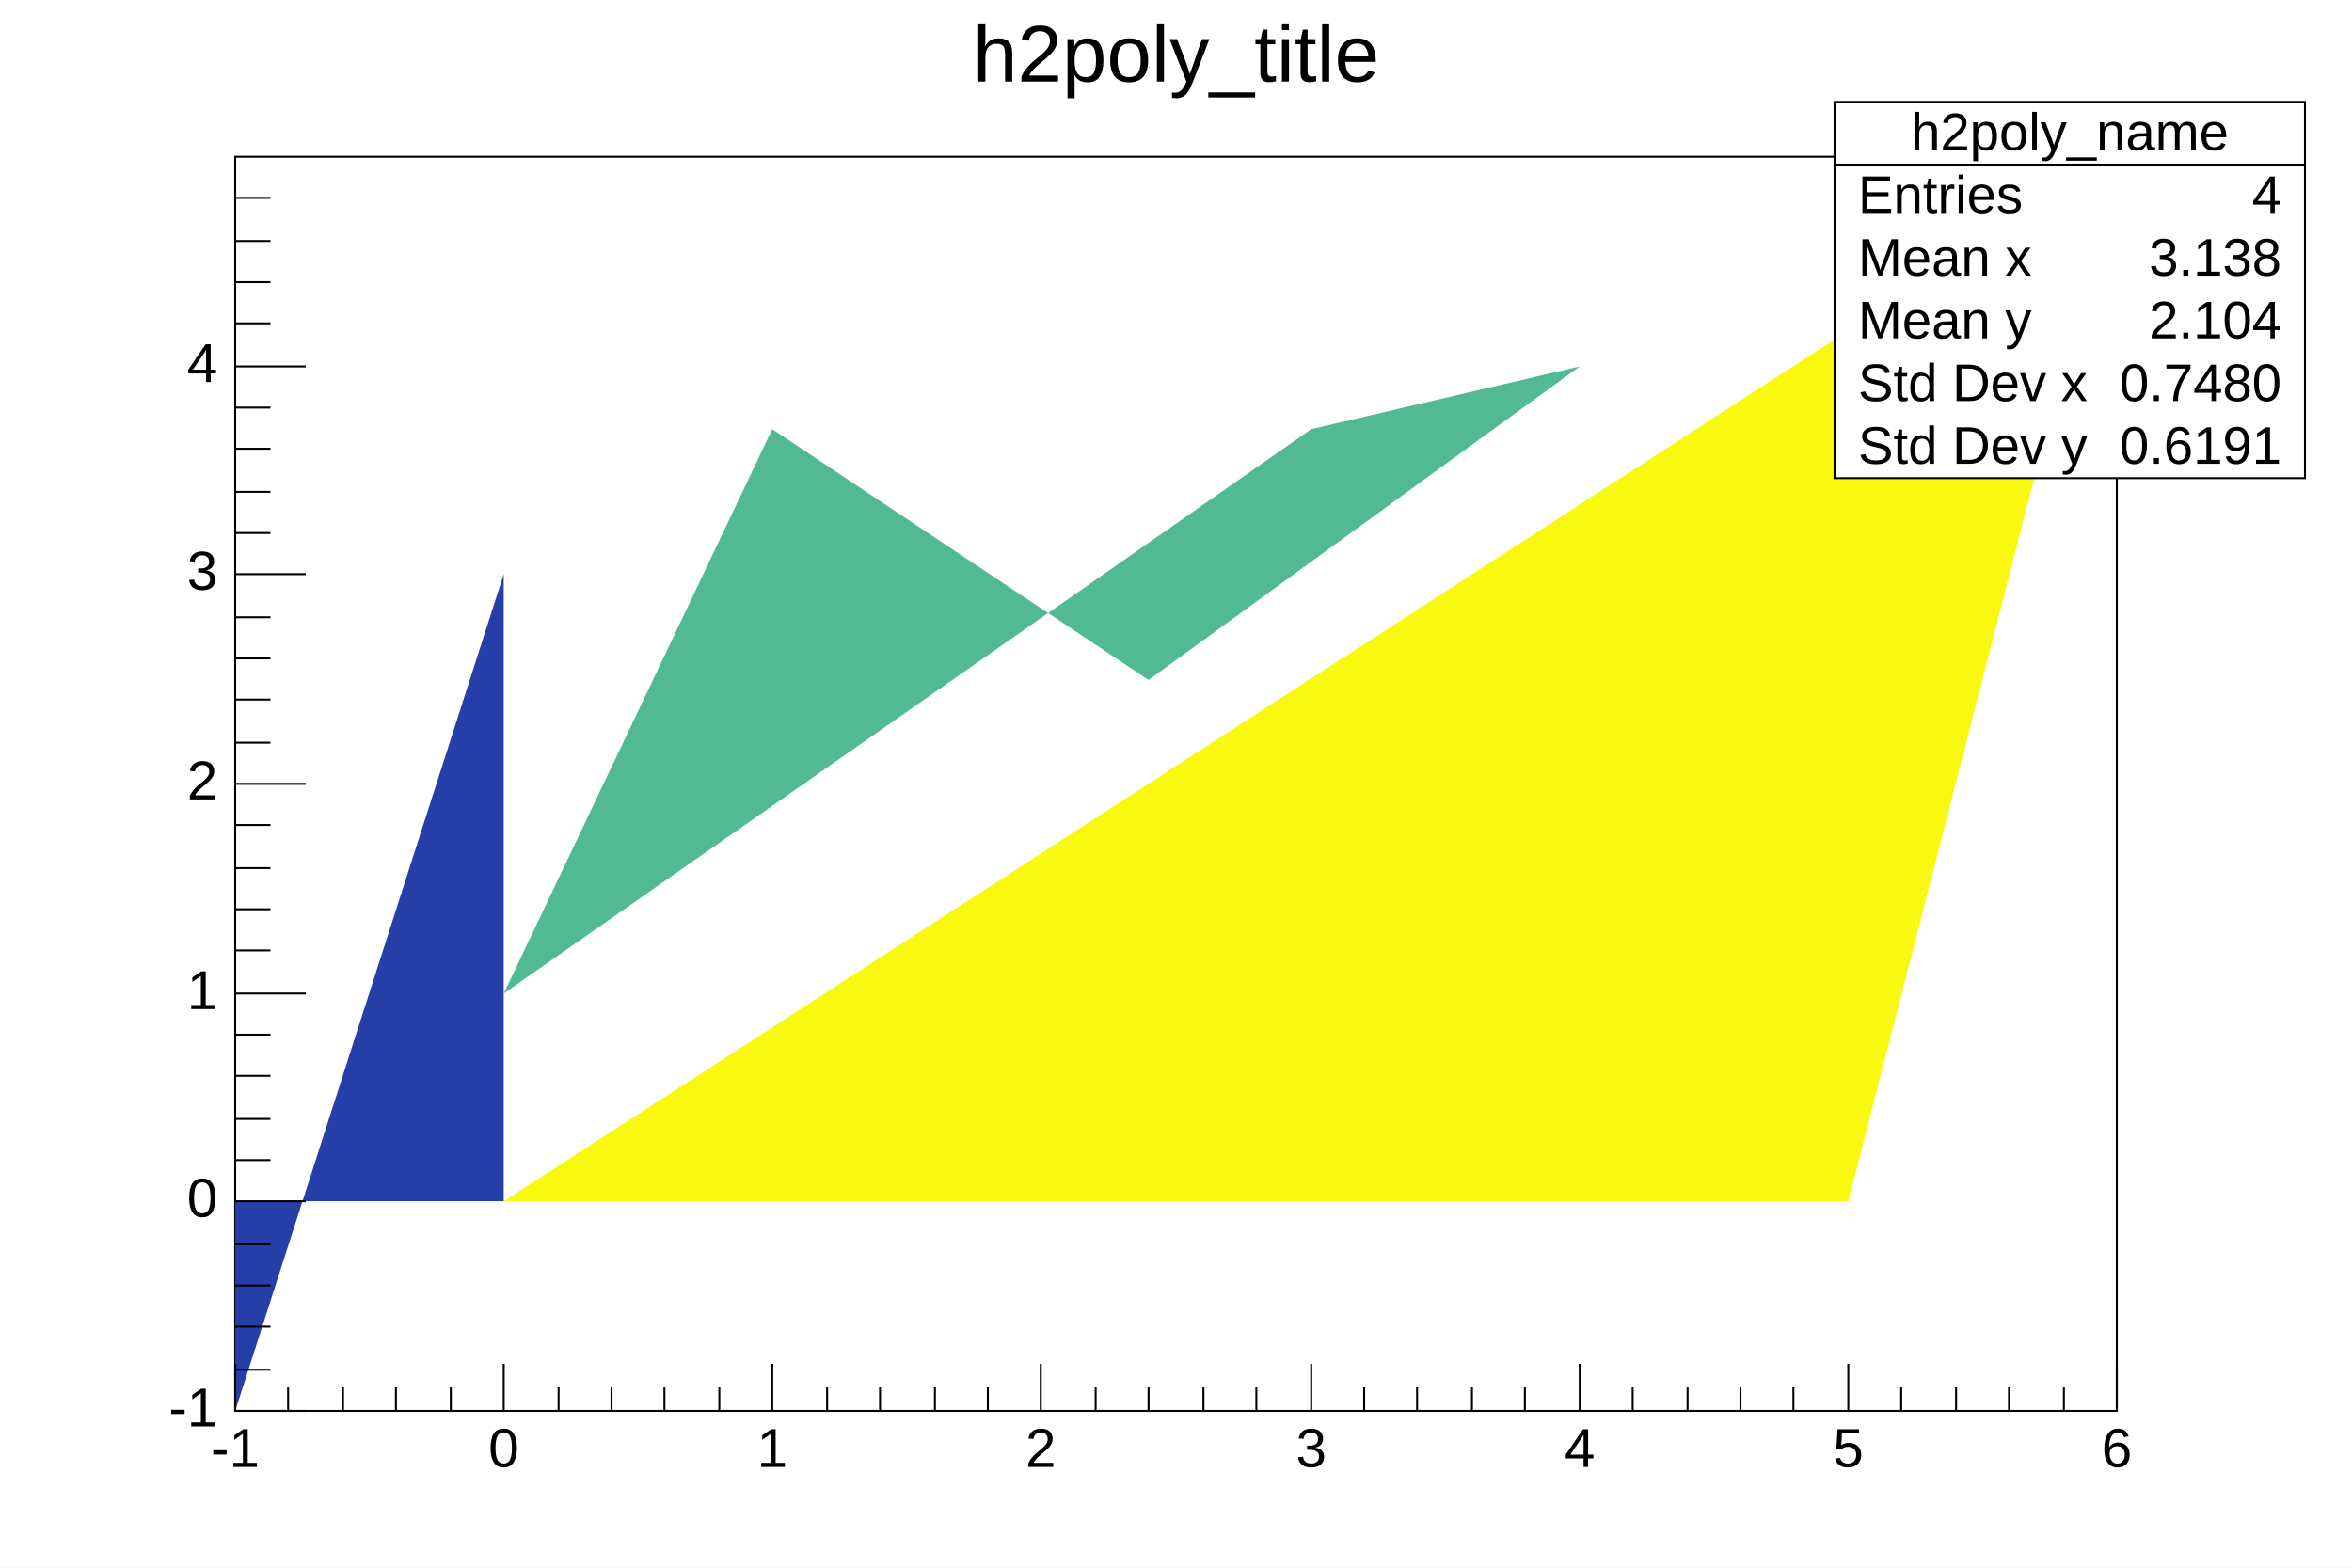
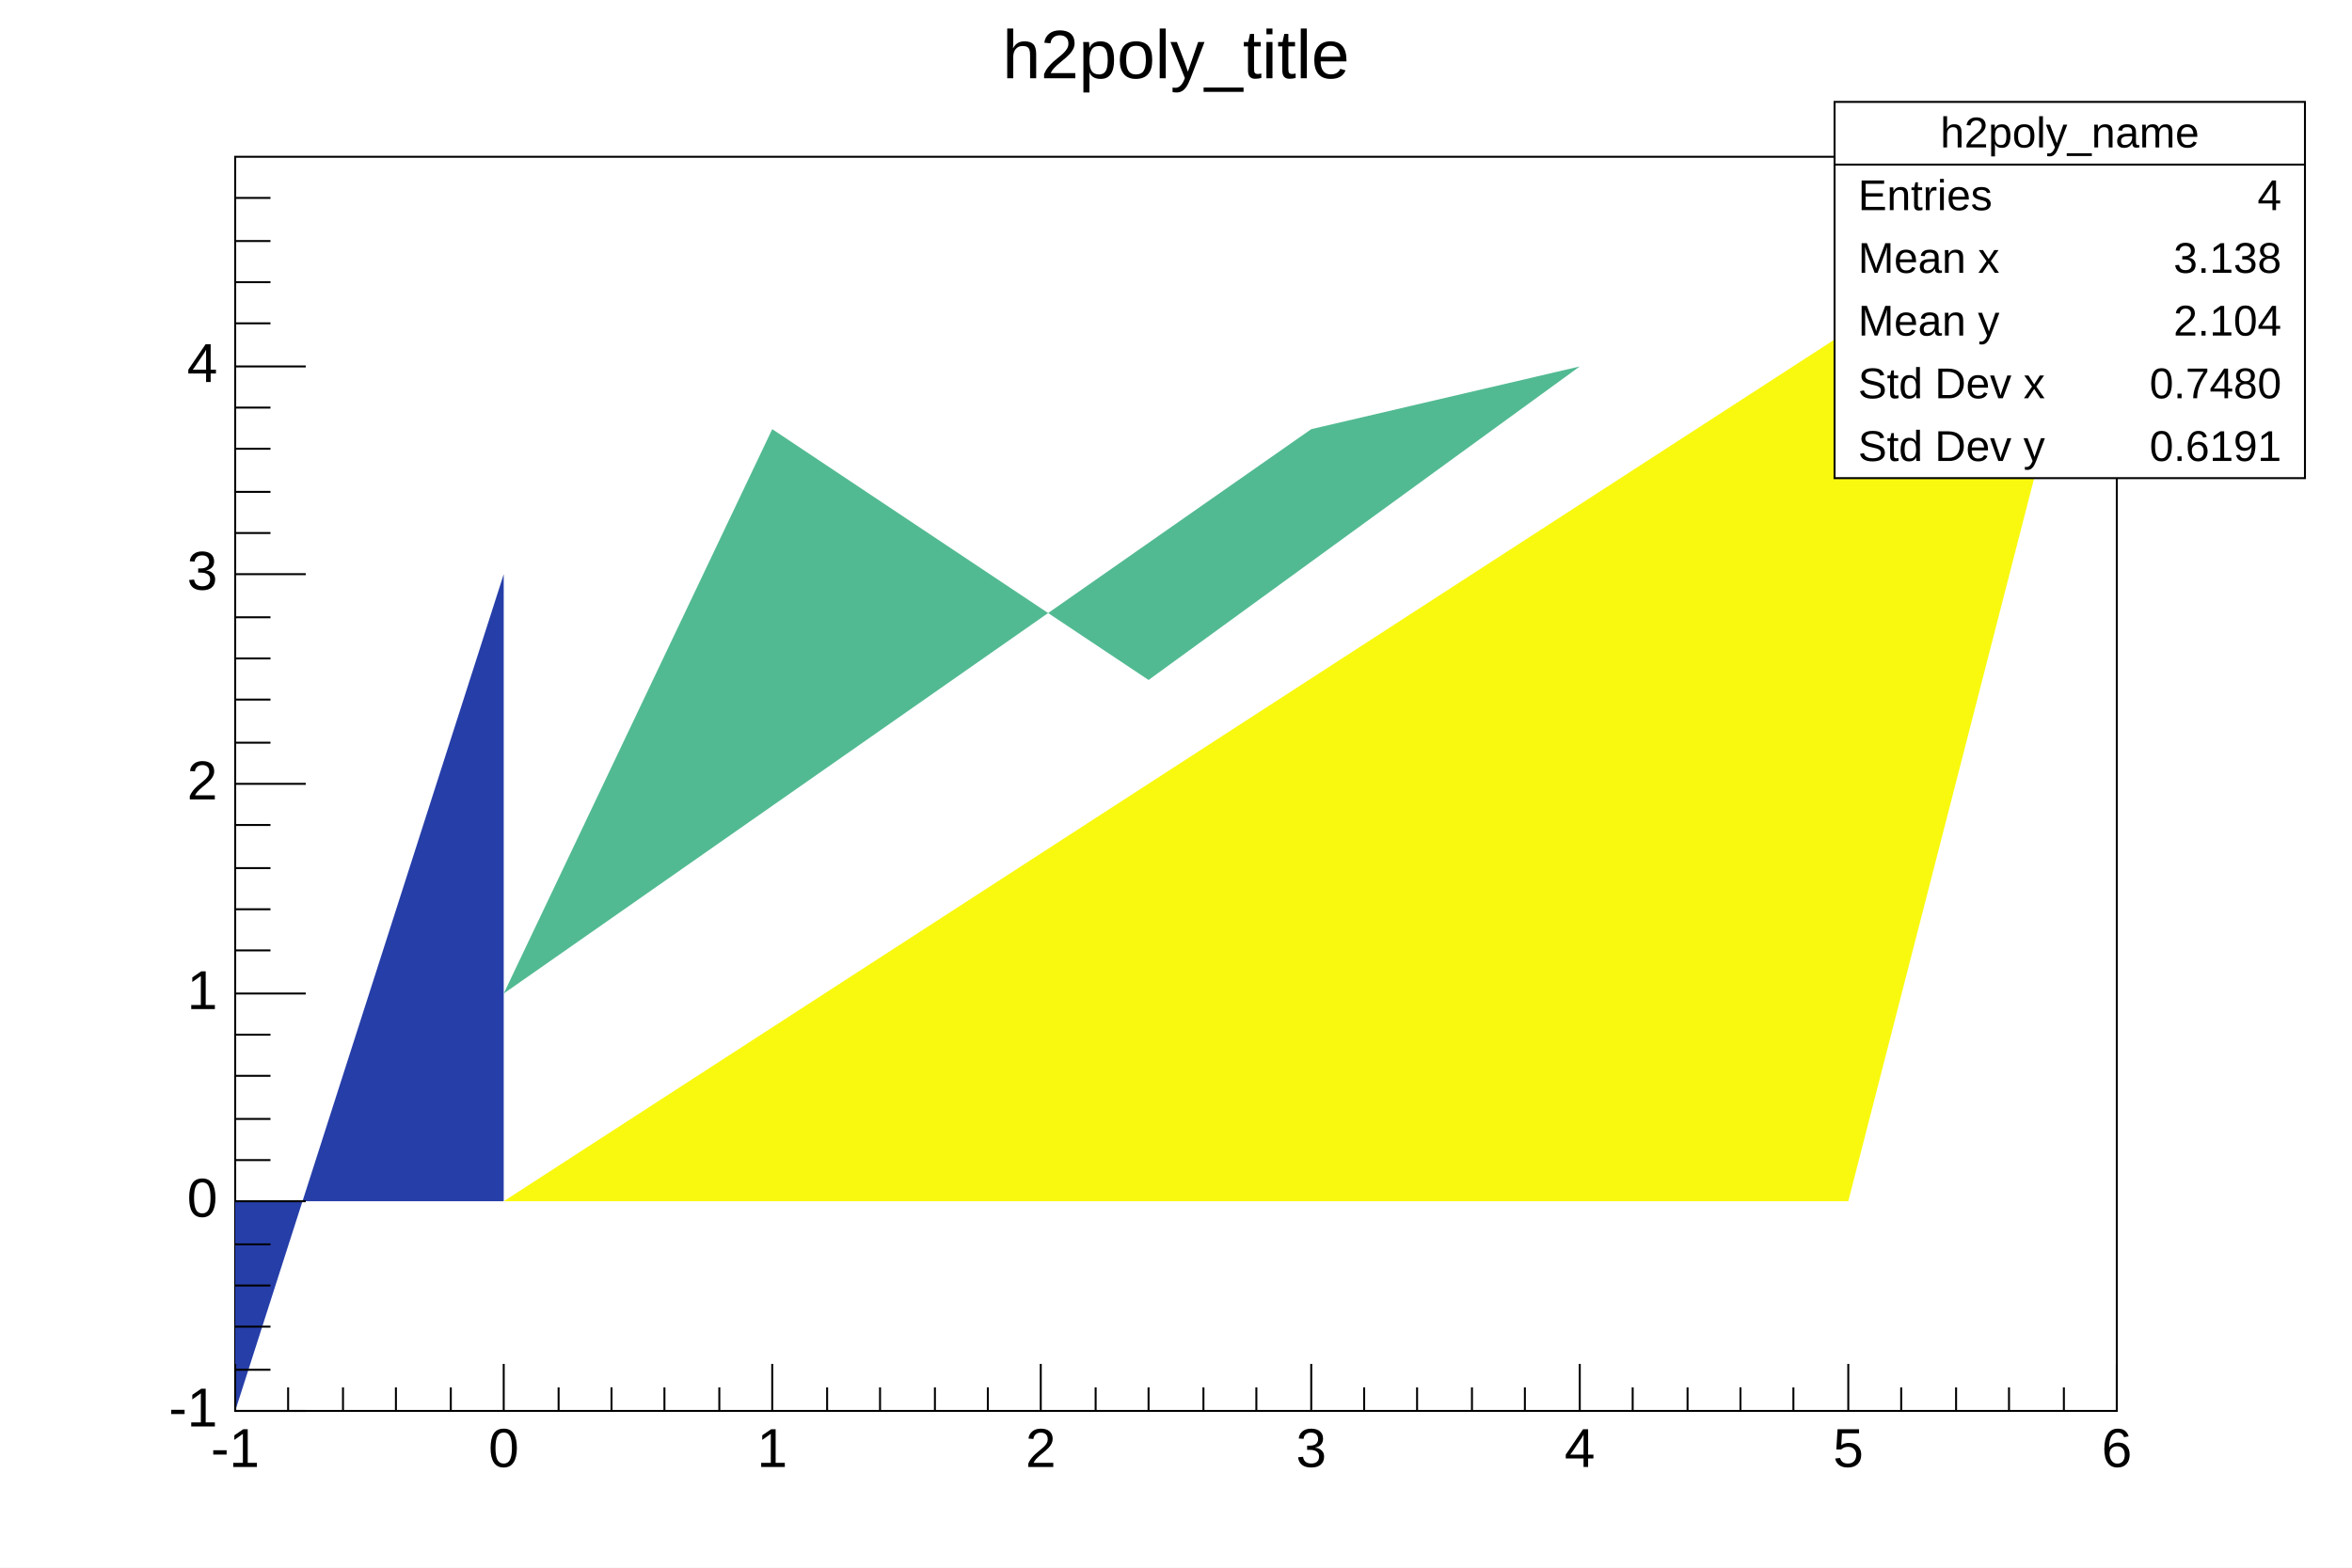
<svg xmlns="http://www.w3.org/2000/svg" viewBox="0 0 1200 800" preserveAspectRatio="none" width="1200" height="800">
  <rect x="0" y="0" width="1200" height="800" style="fill: white;" />
  <g>
    <g transform="translate(120,80)">
      <rect x="0" y="0" width="960" height="640" style="fill: white; stroke: black; stroke-width: 1;" />
      <svg x="0" y="0" overflow="hidden" width="960" height="640" viewBox="0 0 960 640">
        <g objname="h2poly_name" objtype="TH2Poly">
          <path palette-index="12" fill="rgb(38,62,168)" d="M137,533h-137v107l137,-427z" />
          <path palette-index="140" fill="rgb(82,186,146)" d="M686,107l-137,32l-412,288l137,-288l192,128z" />
          <path palette-index="254" fill="rgb(249,249,15)" d="M137,533h686l137,-533z" />
        </g>
      </svg>
      <g>
        <g transform="translate(0,640)">
          <path d="M0,-24v24m27,-12v12m28,-12v12m27,-12v12m28,-12v12m27,-24v24m28,-12v12m27,-12v12m27,-12v12m28,-12v12m27,-24v24m28,-12v12m27,-12v12m28,-12v12m27,-12v12m27,-24v24m28,-12v12m27,-12v12m28,-12v12m27,-12v12m28,-24v24m27,-12v12m27,-12v12m28,-12v12m27,-12v12m28,-24v24m27,-12v12m28,-12v12m27,-12v12m27,-12v12m28,-24v24m27,-12v12m28,-12v12m27,-12v12m28,-12v12m27,-24v24" style="stroke: black; stroke-width: 1;" />
          <g font-family="Arial" font-size="28" space="preserve">
            <text fill="black" x="0" y="9" dy=".7em" style="text-anchor: middle;">-1</text>
            <text fill="black" x="137" y="9" dy=".7em" style="text-anchor: middle;">0</text>
            <text fill="black" x="274" y="9" dy=".7em" style="text-anchor: middle;">1</text>
            <text fill="black" x="411" y="9" dy=".7em" style="text-anchor: middle;">2</text>
            <text fill="black" x="549" y="9" dy=".7em" style="text-anchor: middle;">3</text>
            <text fill="black" x="686" y="9" dy=".7em" style="text-anchor: middle;">4</text>
            <text fill="black" x="823" y="9" dy=".7em" style="text-anchor: middle;">5</text>
            <text fill="black" x="960" y="9" dy=".7em" style="text-anchor: middle;">6</text>
          </g>
        </g>
        <g>
          <path d="M36,640h-36m18,-21h-18m18,-22h-18m18,-21h-18m18,-21h-18m36,-22h-36m18,-21h-18m18,-21h-18m18,-22h-18m18,-21h-18m36,-21h-36m18,-22h-18m18,-21h-18m18,-21h-18m18,-22h-18m36,-21h-36m18,-21h-18m18,-22h-18m18,-21h-18m18,-21h-18m36,-22h-36m18,-21h-18m18,-21h-18m18,-22h-18m18,-21h-18m36,-21h-36m18,-22h-18m18,-21h-18m18,-21h-18m18,-22h-18" style="stroke: black; stroke-width: 1;" />
          <g font-family="Arial" font-size="28" space="preserve">
            <text fill="black" x="-9" y="640" style="text-anchor: end; dominant-baseline: middle;">-1</text>
            <text fill="black" x="-9" y="533" style="text-anchor: end; dominant-baseline: middle;">0</text>
            <text fill="black" x="-9" y="427" style="text-anchor: end; dominant-baseline: middle;">1</text>
            <text fill="black" x="-9" y="320" style="text-anchor: end; dominant-baseline: middle;">2</text>
            <text fill="black" x="-9" y="213" style="text-anchor: end; dominant-baseline: middle;">3</text>
            <text fill="black" x="-9" y="107" style="text-anchor: end; dominant-baseline: middle;">4</text>
          </g>
        </g>
      </g>
    </g>
-     <g objname="stats" objtype="TPaveStats" transform="translate(936,52)" font-family="Arial" font-size="27" space="preserve">
+     <g objname="stats" objtype="TPaveStats" transform="translate(936,52)" font-family="Arial" font-size="22" space="preserve">
      <path d="M0,0h240v192h-240z" style="fill: white; stroke: black; stroke-width: 1;" />
      <text text-anchor="middle" x="0" y="0" fill="black" transform="translate(120,17)" dominant-baseline="middle" opacity="1">h2poly_name</text>
      <text text-anchor="start" x="0" y="0" fill="black" transform="translate(12,49)" dominant-baseline="middle" opacity="1">Entries </text>
      <text text-anchor="end" x="0" y="0" fill="black" transform="translate(228,49)" dominant-baseline="middle" opacity="1"> 4</text>
      <text text-anchor="start" x="0" y="0" fill="black" transform="translate(12,81)" dominant-baseline="middle" opacity="1">Mean x </text>
      <text text-anchor="end" x="0" y="0" fill="black" transform="translate(228,81)" dominant-baseline="middle" opacity="1"> 3.138</text>
      <text text-anchor="start" x="0" y="0" fill="black" transform="translate(12,113)" dominant-baseline="middle" opacity="1">Mean y </text>
      <text text-anchor="end" x="0" y="0" fill="black" transform="translate(228,113)" dominant-baseline="middle" opacity="1"> 2.104</text>
      <text text-anchor="start" x="0" y="0" fill="black" transform="translate(12,145)" dominant-baseline="middle" opacity="1">Std Dev x </text>
      <text text-anchor="end" x="0" y="0" fill="black" transform="translate(228,145)" dominant-baseline="middle" opacity="1"> 0.7480</text>
      <text text-anchor="start" x="0" y="0" fill="black" transform="translate(12,177)" dominant-baseline="middle" opacity="1">Std Dev y </text>
      <text text-anchor="end" x="0" y="0" fill="black" transform="translate(228,177)" dominant-baseline="middle" opacity="1"> 0.6191</text>
      <path d="M0,32h240" style="stroke: black; stroke-width: 1;" />
    </g>
-     <g objname="title" objtype="TPaveText" transform="translate(481,4)" font-family="Arial" font-size="41" space="preserve">
+     <g objname="title" objtype="TPaveText" transform="translate(481,4)" font-family="Arial" font-size="35" space="preserve">
      <path d="M0,0h237v49h-237z" style="fill: none;" />
      <text text-anchor="middle" x="0" y="0" fill="black" transform="translate(119,26)" dominant-baseline="middle" opacity="1">h2poly_title</text>
    </g>
  </g>
</svg>
